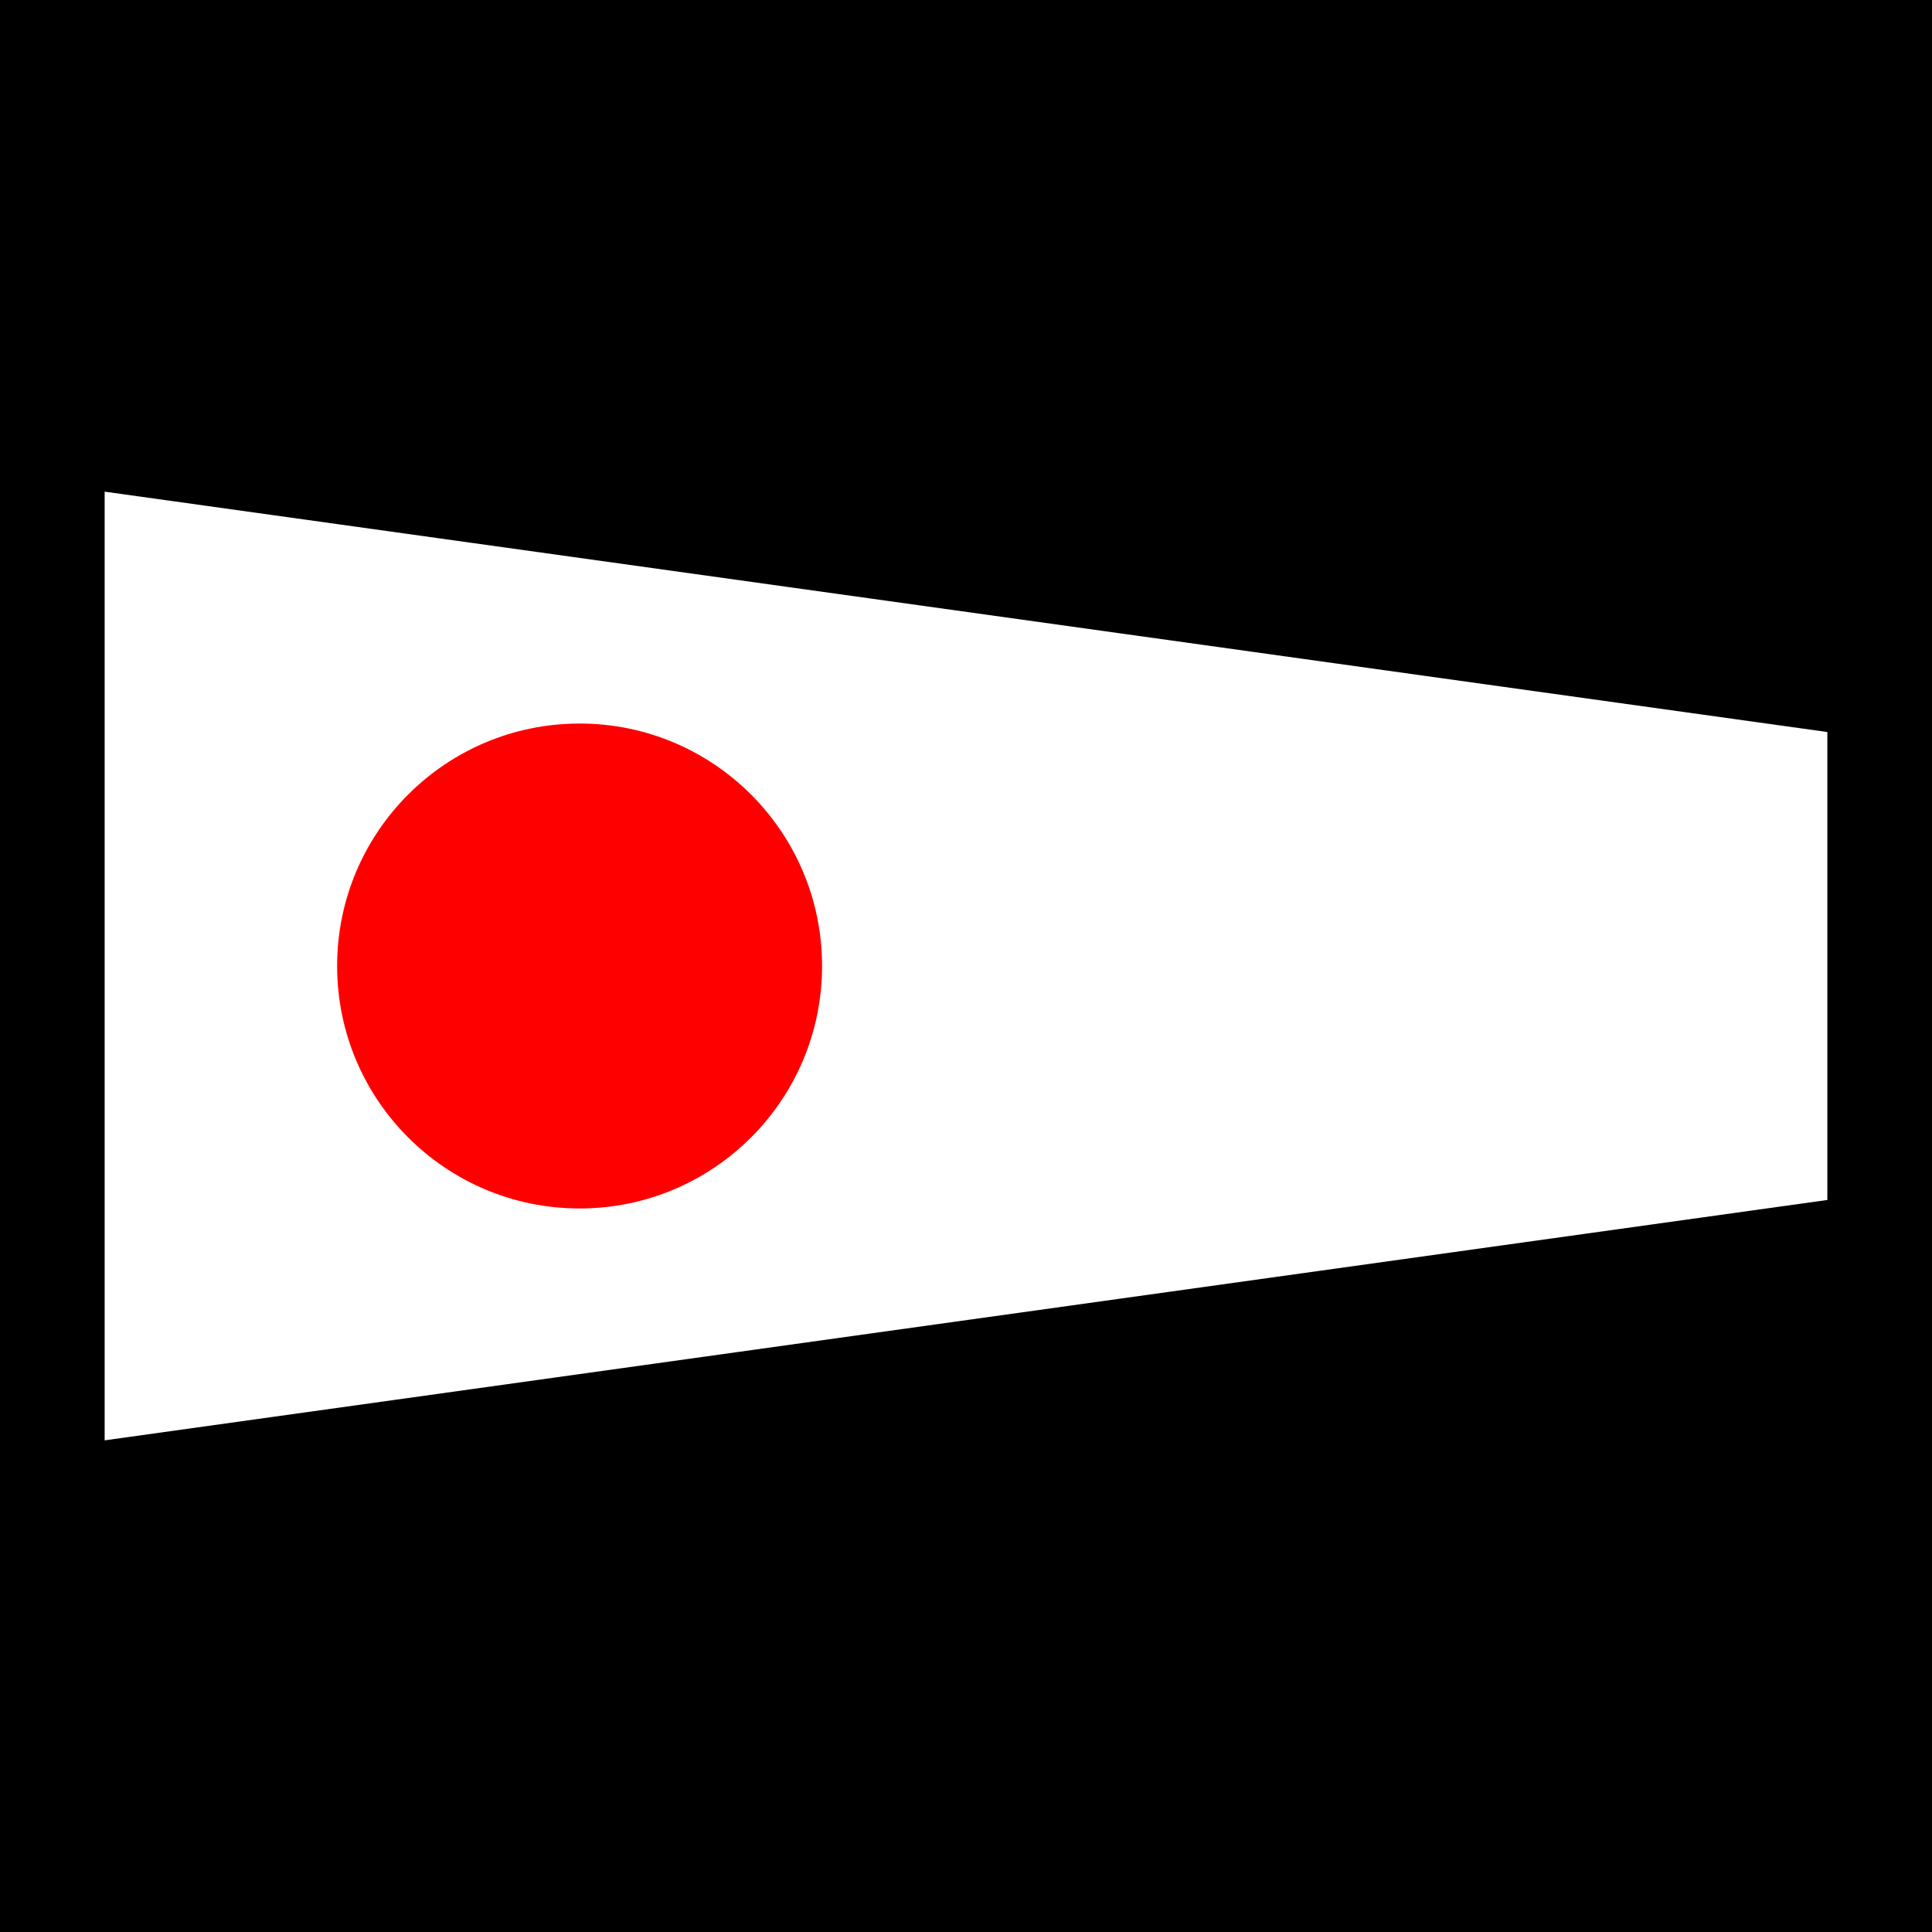
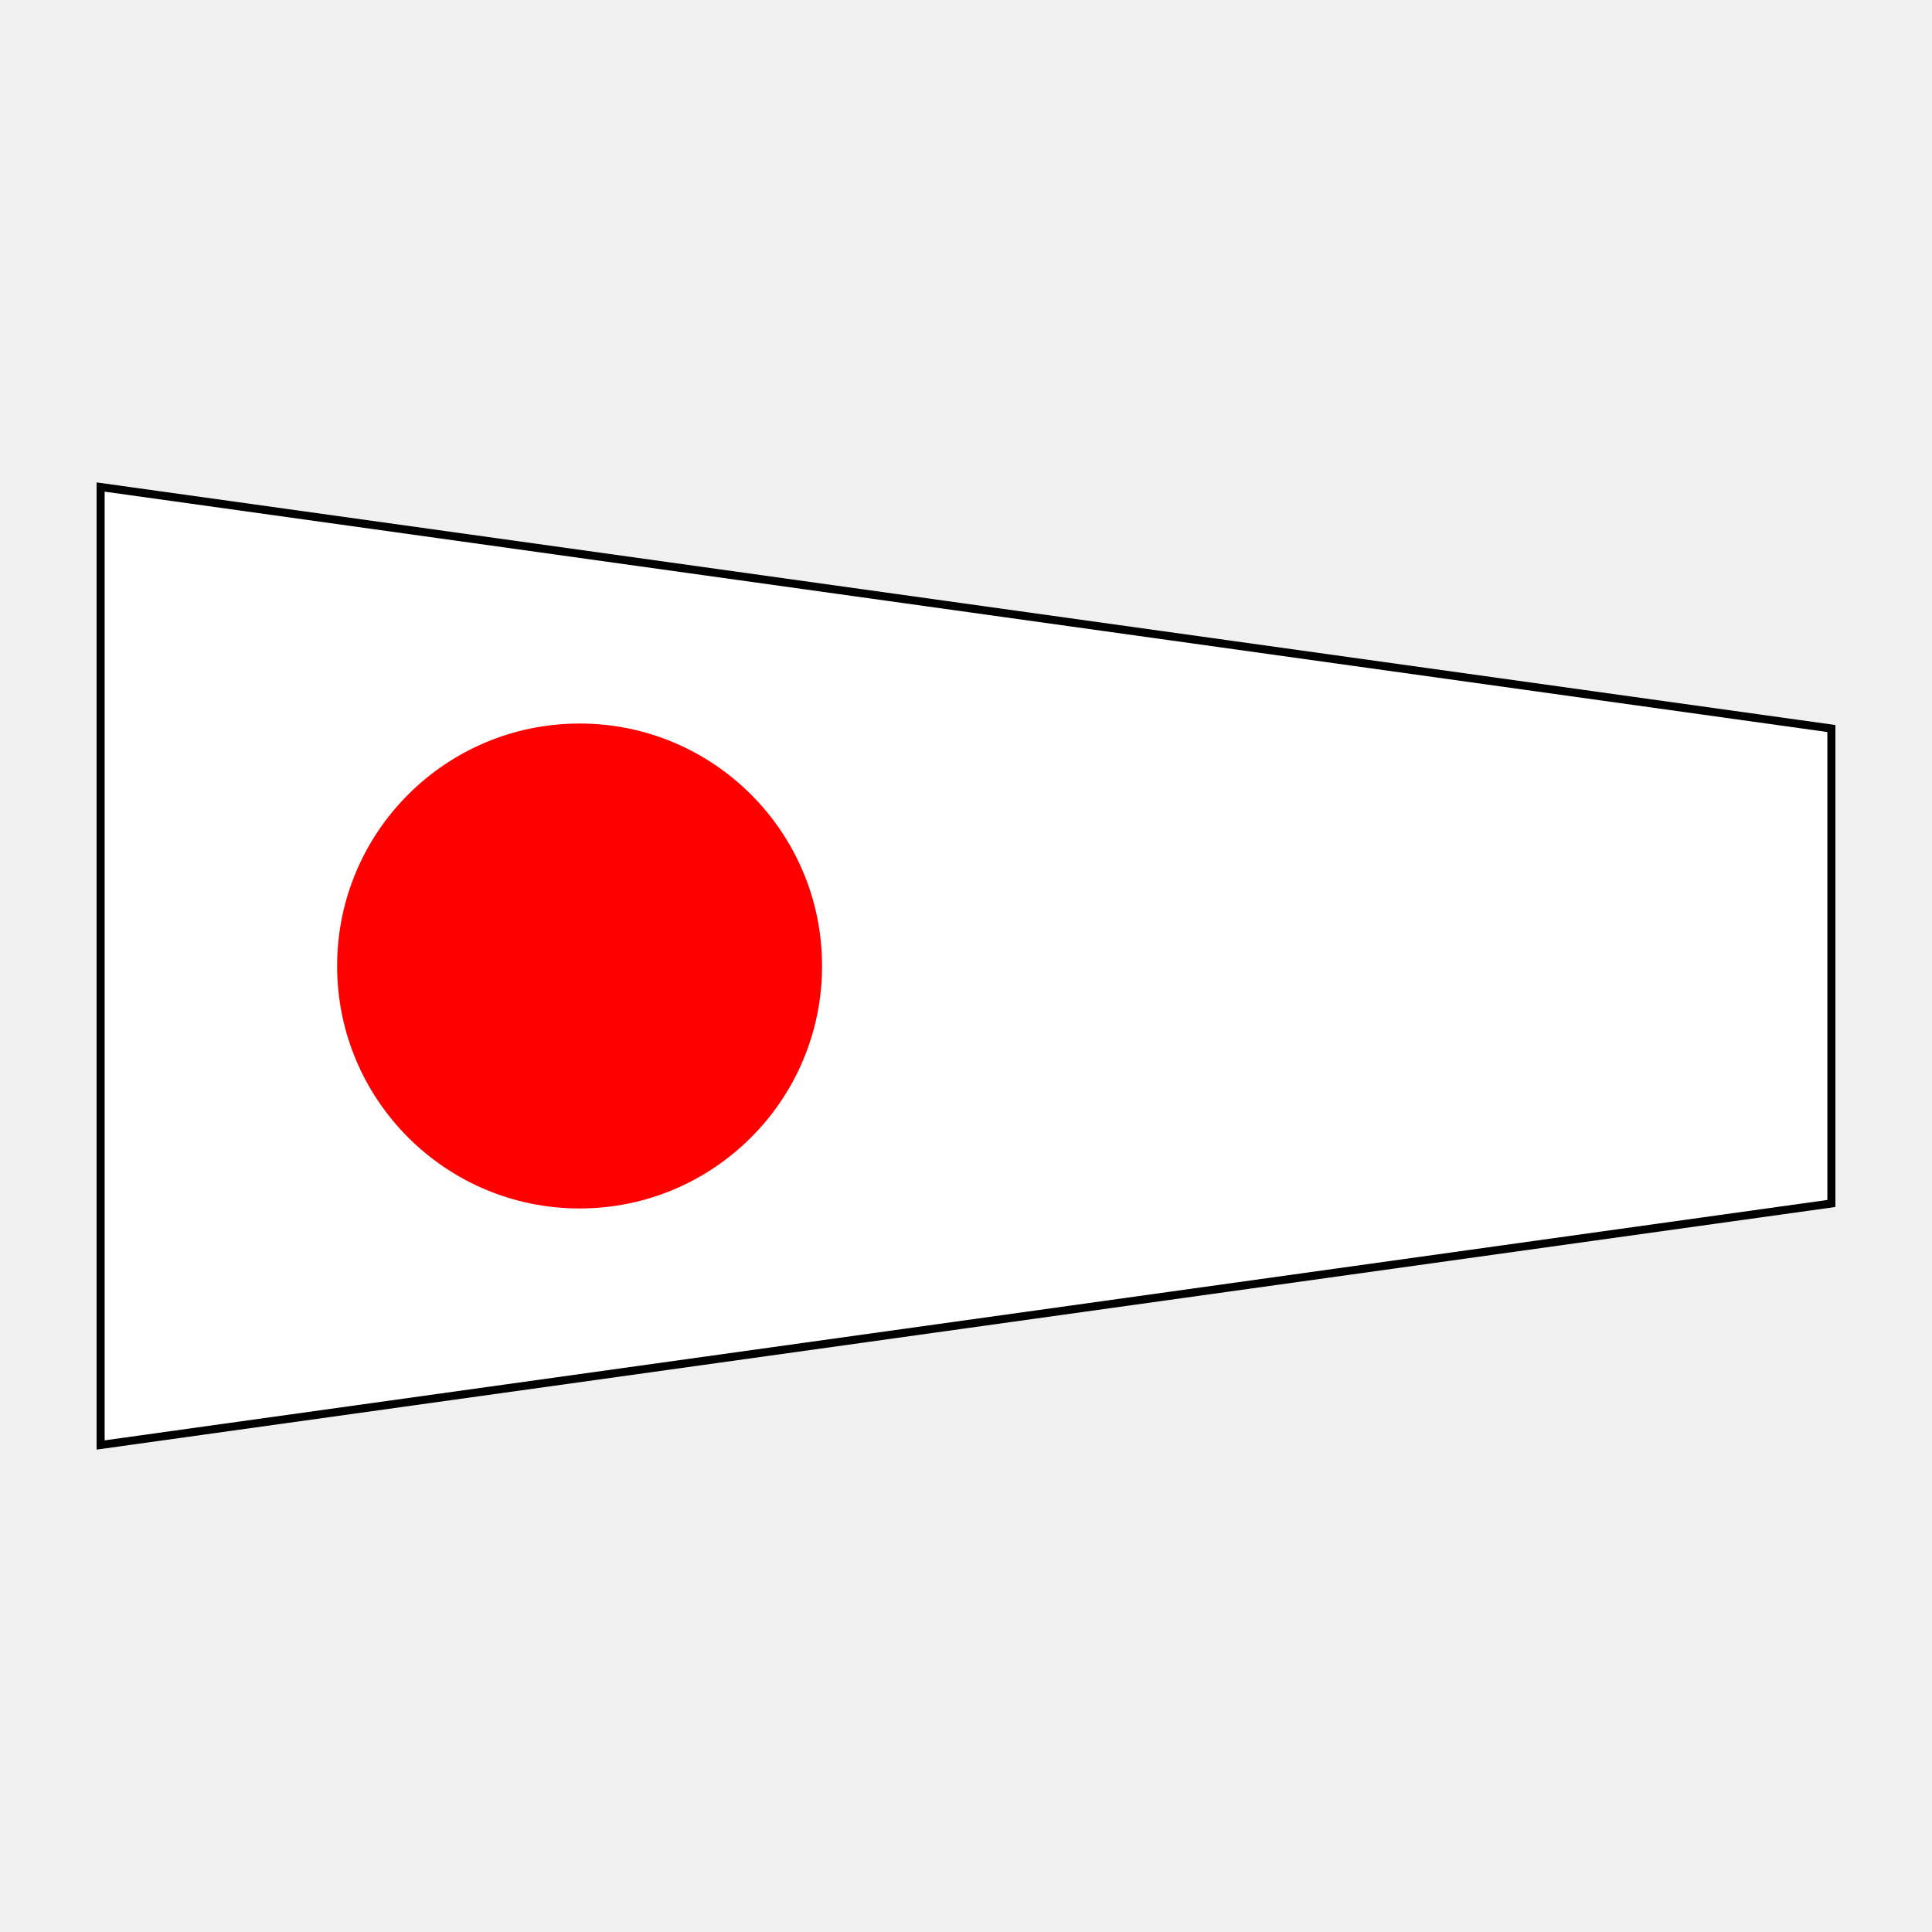
<svg xmlns="http://www.w3.org/2000/svg" width="600" height="600" version="1.0" viewBox="0 0 600 600">
-   <rect width="600" height="600" />
+   <rect width="600" height="600" fill="none" />
  <g transform="translate(30, 150)">
    <path d="M1.25,1.25l537.5,75v147.5l-537.5,75z" fill="#fff" stroke="#000" stroke-width="2.5" />
    <circle cx="150" cy="150" r="75.3" fill="#f00" />
  </g>
</svg>
